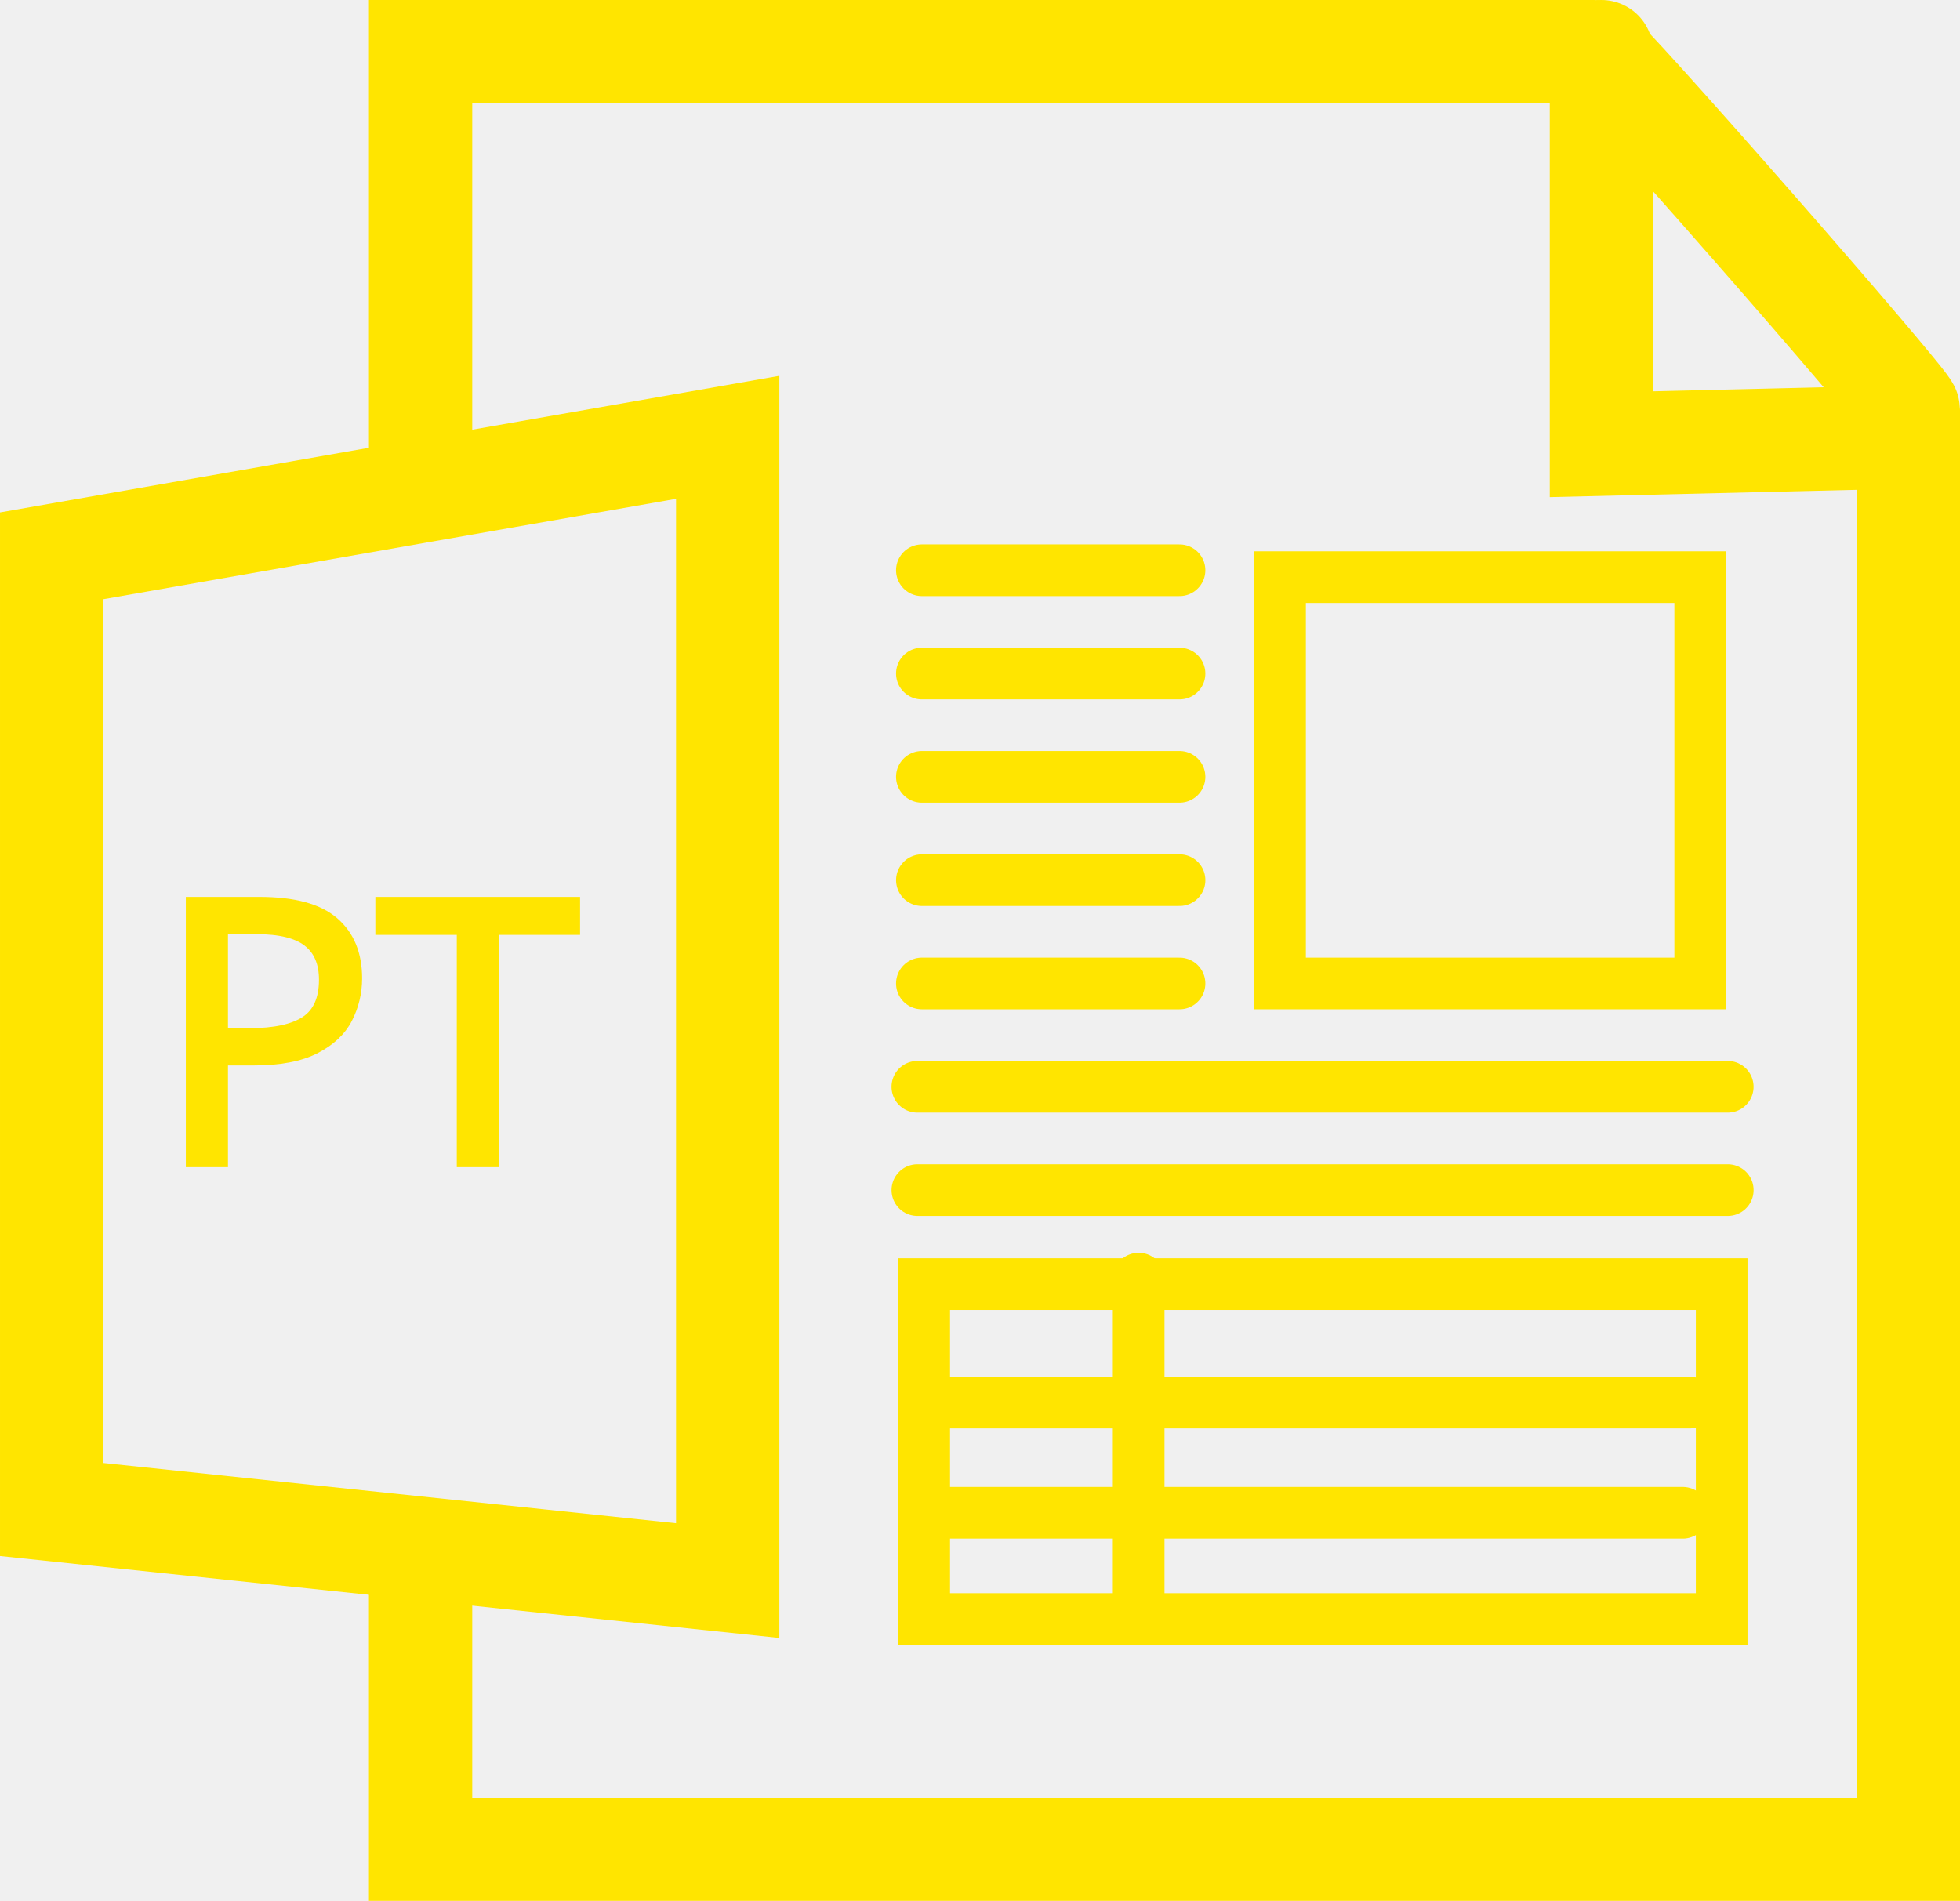
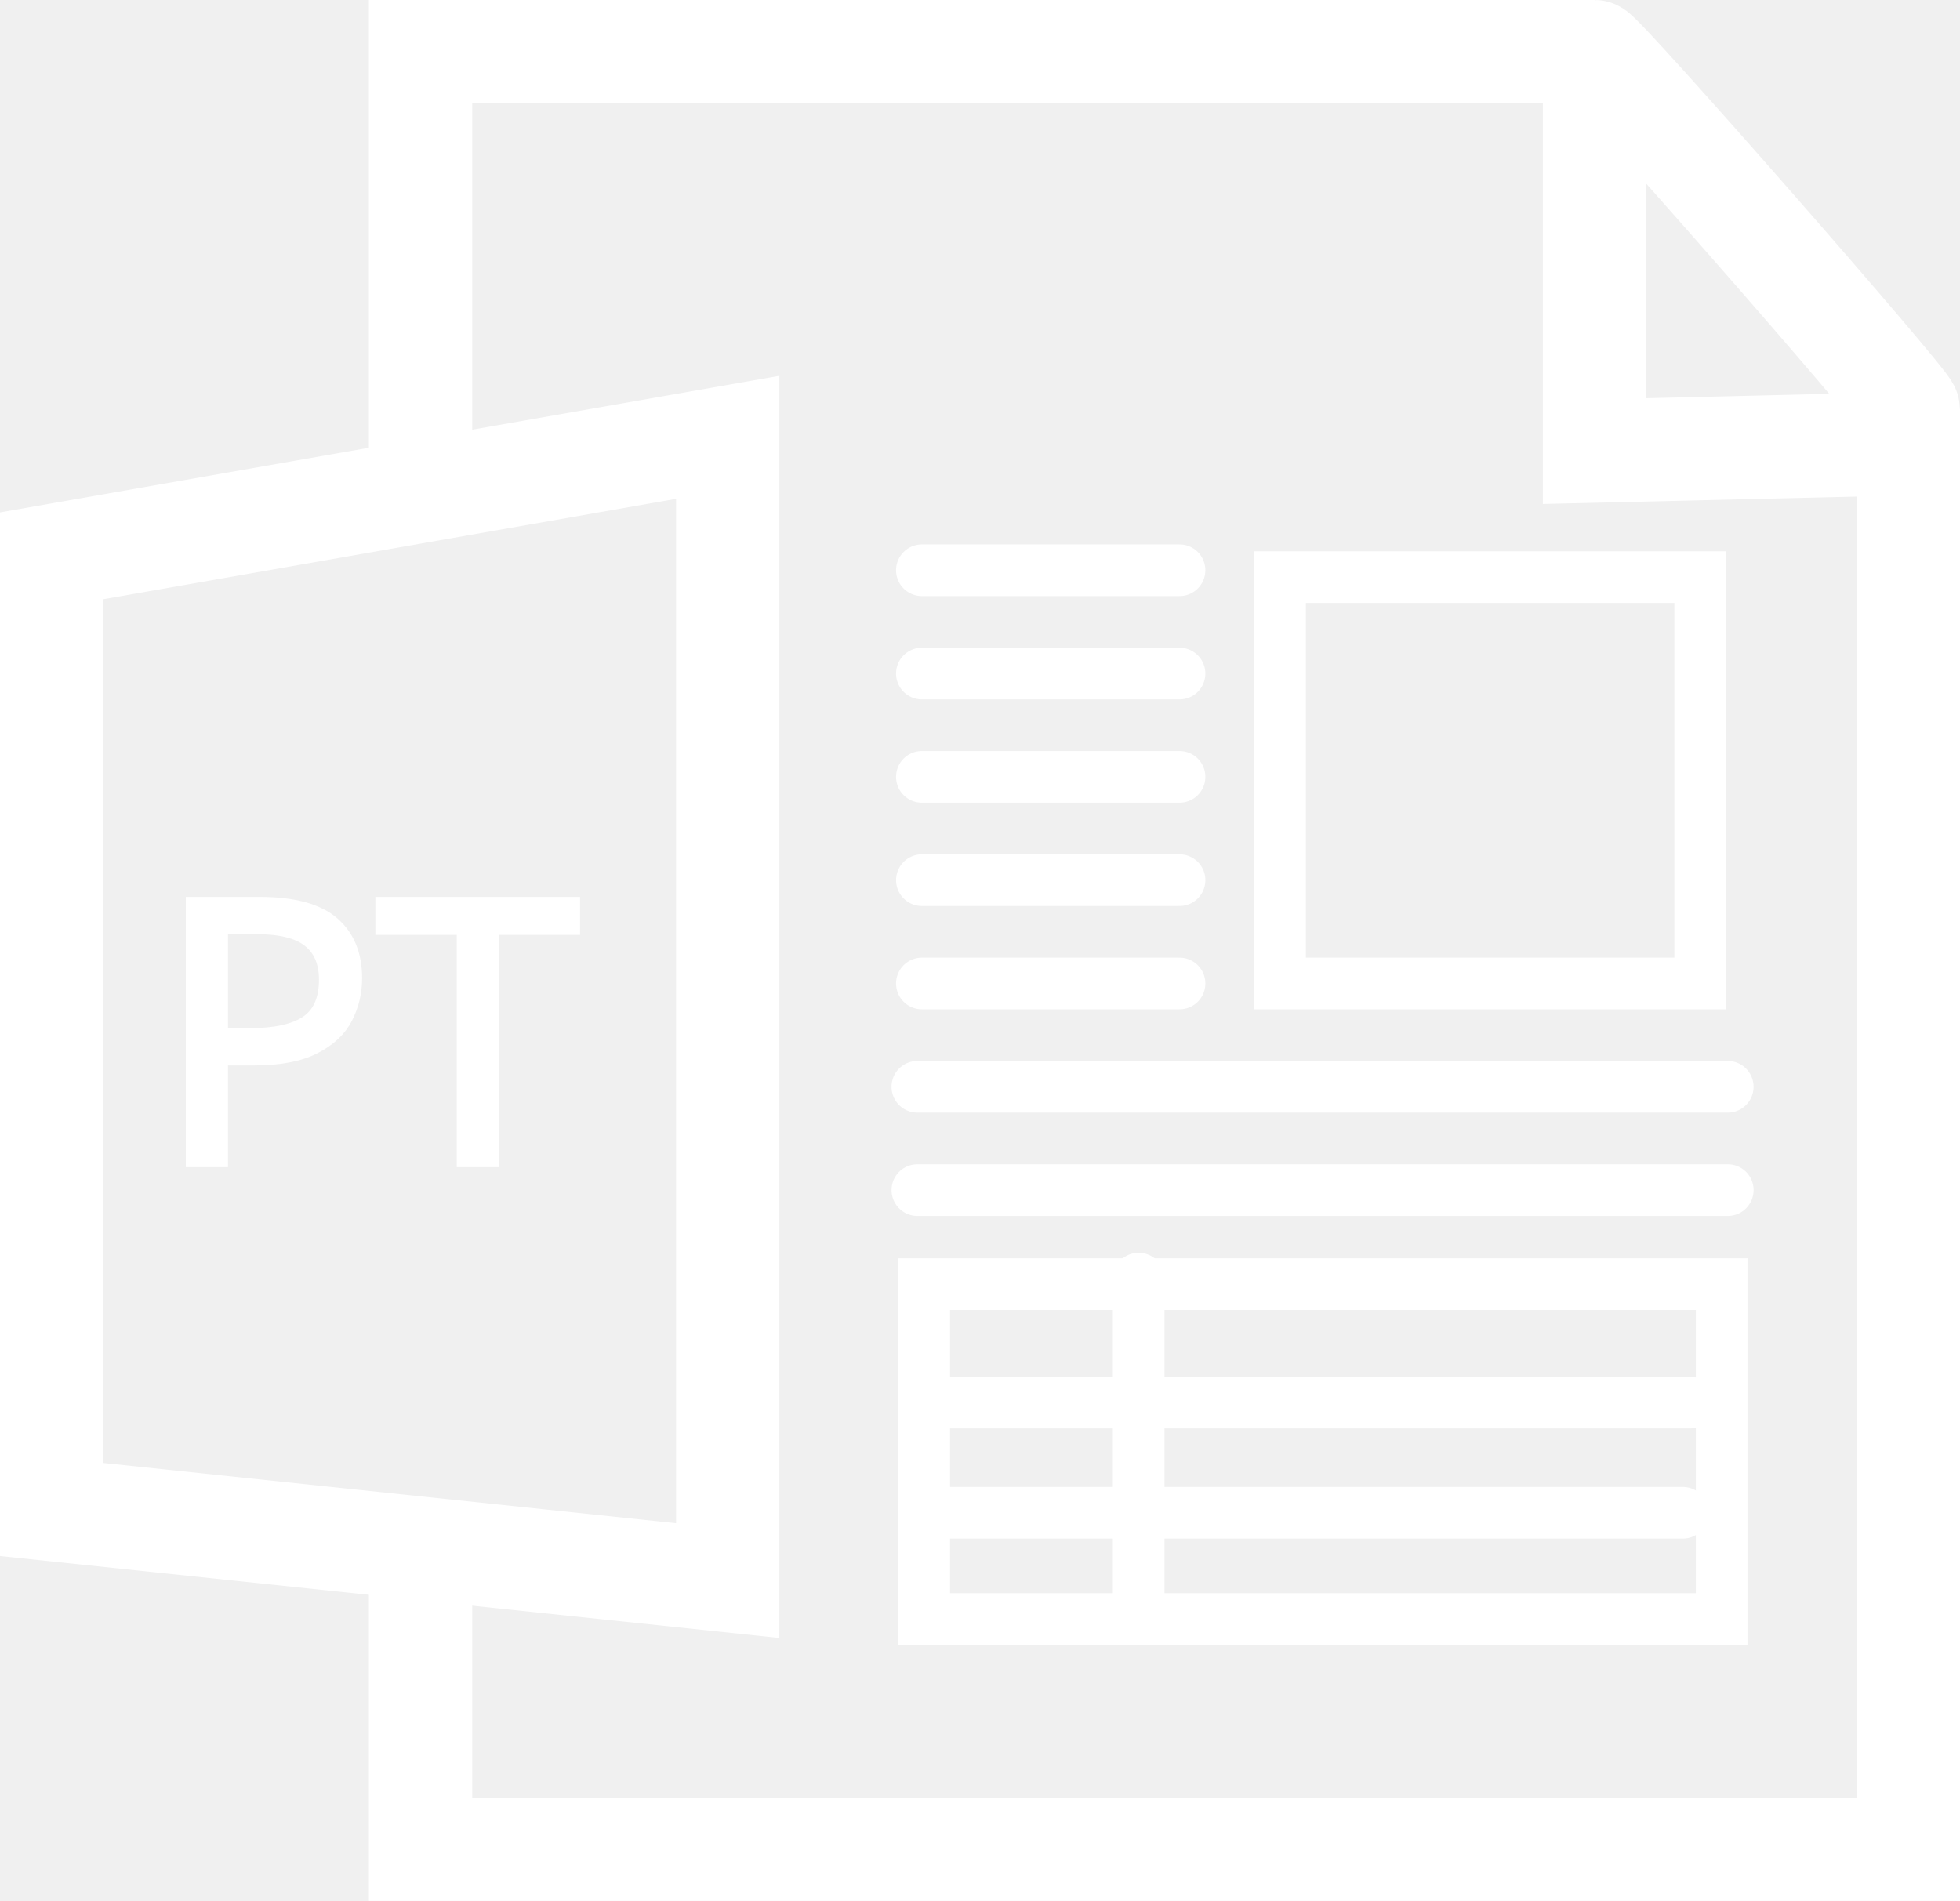
<svg xmlns="http://www.w3.org/2000/svg" version="1.1" width="94.854" height="92" viewBox="0,0,94.854,92">
  <g transform="translate(-192.5729,-134)">
-     <g data-paper-data="{&quot;isPaintingLayer&quot;:true}" fill-rule="nonzero" stroke="#ffe500" stroke-linejoin="miter" stroke-miterlimit="10" stroke-dasharray="" stroke-dashoffset="0" style="mix-blend-mode: normal">
+     <g data-paper-data="{&quot;isPaintingLayer&quot;:true}" fill-rule="nonzero" stroke="#ffffff" stroke-linejoin="miter" stroke-miterlimit="10" stroke-dasharray="" stroke-dashoffset="0" style="mix-blend-mode: normal">
      <path d="M212.927,156.511v-20.011c0,0 43.904,0 56.812,0c0.341,0 15.188,16.961 15.188,17.333c0,13.725 0,69.667 0,69.667h-72v-13.109" fill="none" stroke-width="5" stroke-linecap="butt" />
-       <path d="M284.073,155.167l-14,0.333v-19" fill="none" stroke-width="5" stroke-linecap="round" />
+       <path d="M283.74,155.5l-14,0.333v-19" fill="none" stroke-width="5" stroke-linecap="round" />
      <path d="M195.073,207.06v-46.159l32.717,-5.734v55.333z" fill="none" stroke-width="5" stroke-linecap="butt" />
-       <text transform="translate(200.0729,190.2686) scale(0.44245,0.44245)" font-size="40" xml:space="preserve" fill="#ffe500" fill-rule="nonzero" stroke="#ffe500" stroke-width="1" stroke-linecap="butt" stroke-linejoin="miter" stroke-miterlimit="10" stroke-dasharray="" stroke-dashoffset="0" font-family="Sans Serif" font-weight="normal" text-anchor="start" style="mix-blend-mode: normal">
+       <text transform="translate(200.0729,190.2686) scale(0.44245,0.44245)" font-size="40" xml:space="preserve" fill="#ffffff" fill-rule="nonzero" stroke="#ffffff" stroke-width="1" stroke-linecap="butt" stroke-linejoin="miter" stroke-miterlimit="10" stroke-dasharray="" stroke-dashoffset="0" font-family="Sans Serif" font-weight="normal" text-anchor="start" style="mix-blend-mode: normal">
        <tspan x="0" dy="0">PT</tspan>
      </text>
      <path d="M254.521,181.6v-19.667h20.333v19.667z" fill="none" stroke-width="2.5" stroke-linecap="butt" />
      <path d="M276.187,186.6h-39.219" fill="none" stroke-width="2.5" stroke-linecap="round" />
      <path d="M236.969,191.6h39.219" fill="none" stroke-width="2.5" stroke-linecap="round" />
      <path d="M249.656,161.6h-12.469" fill="none" stroke-width="2.5" stroke-linecap="round" />
      <path d="M249.656,166.6h-12.469" fill="none" stroke-width="2.5" stroke-linecap="round" />
      <path d="M249.656,171.6h-12.469" fill="none" stroke-width="2.5" stroke-linecap="round" />
      <path d="M237.188,176.6h12.469" fill="none" stroke-width="2.5" stroke-linecap="round" />
      <path d="M249.656,181.6h-12.469" fill="none" stroke-width="2.5" stroke-linecap="round" />
      <path d="M237.3,212.361v-16.21h38.593v16.21z" fill="none" stroke-width="2.5" stroke-linecap="butt" />
      <path d="M238.012,201.885h36.333" fill="none" stroke-width="2.5" stroke-linecap="round" />
      <path d="M237.345,207.218h36.667" fill="none" stroke-width="2.5" stroke-linecap="round" />
      <path d="M247.679,195.885v15.333" fill="none" stroke-width="2.5" stroke-linecap="round" />
    </g>
  </g>
</svg>
